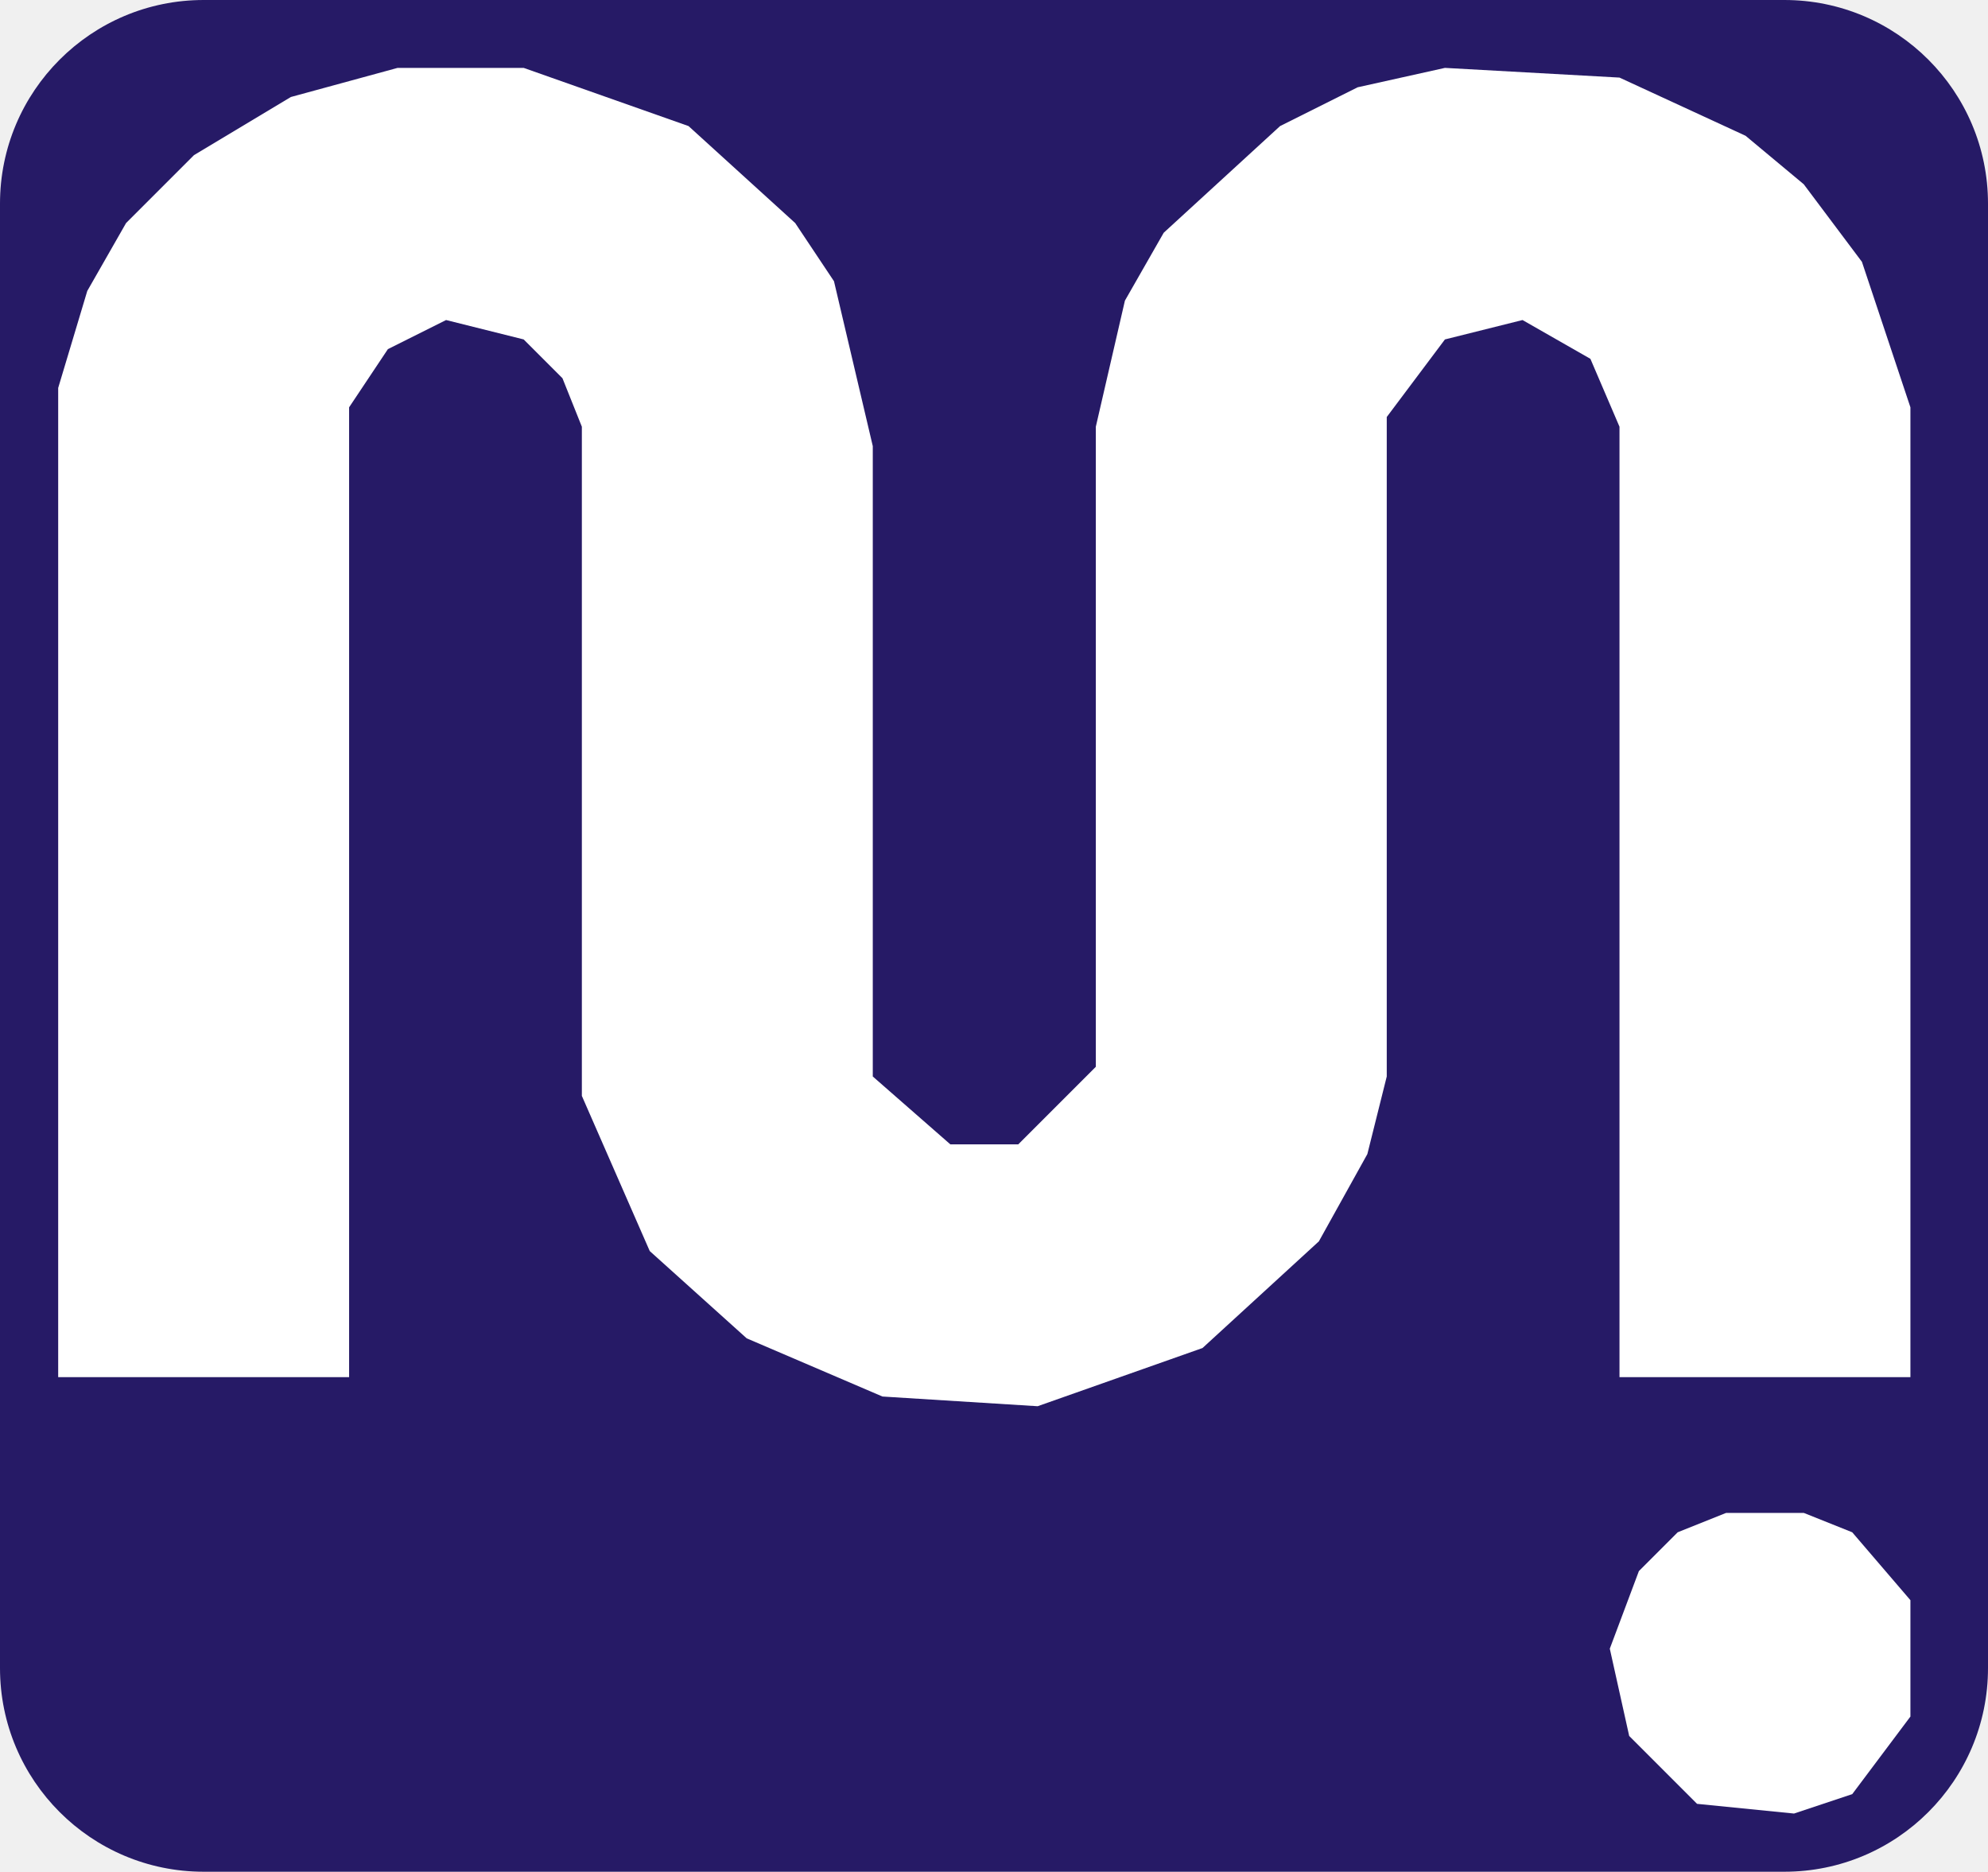
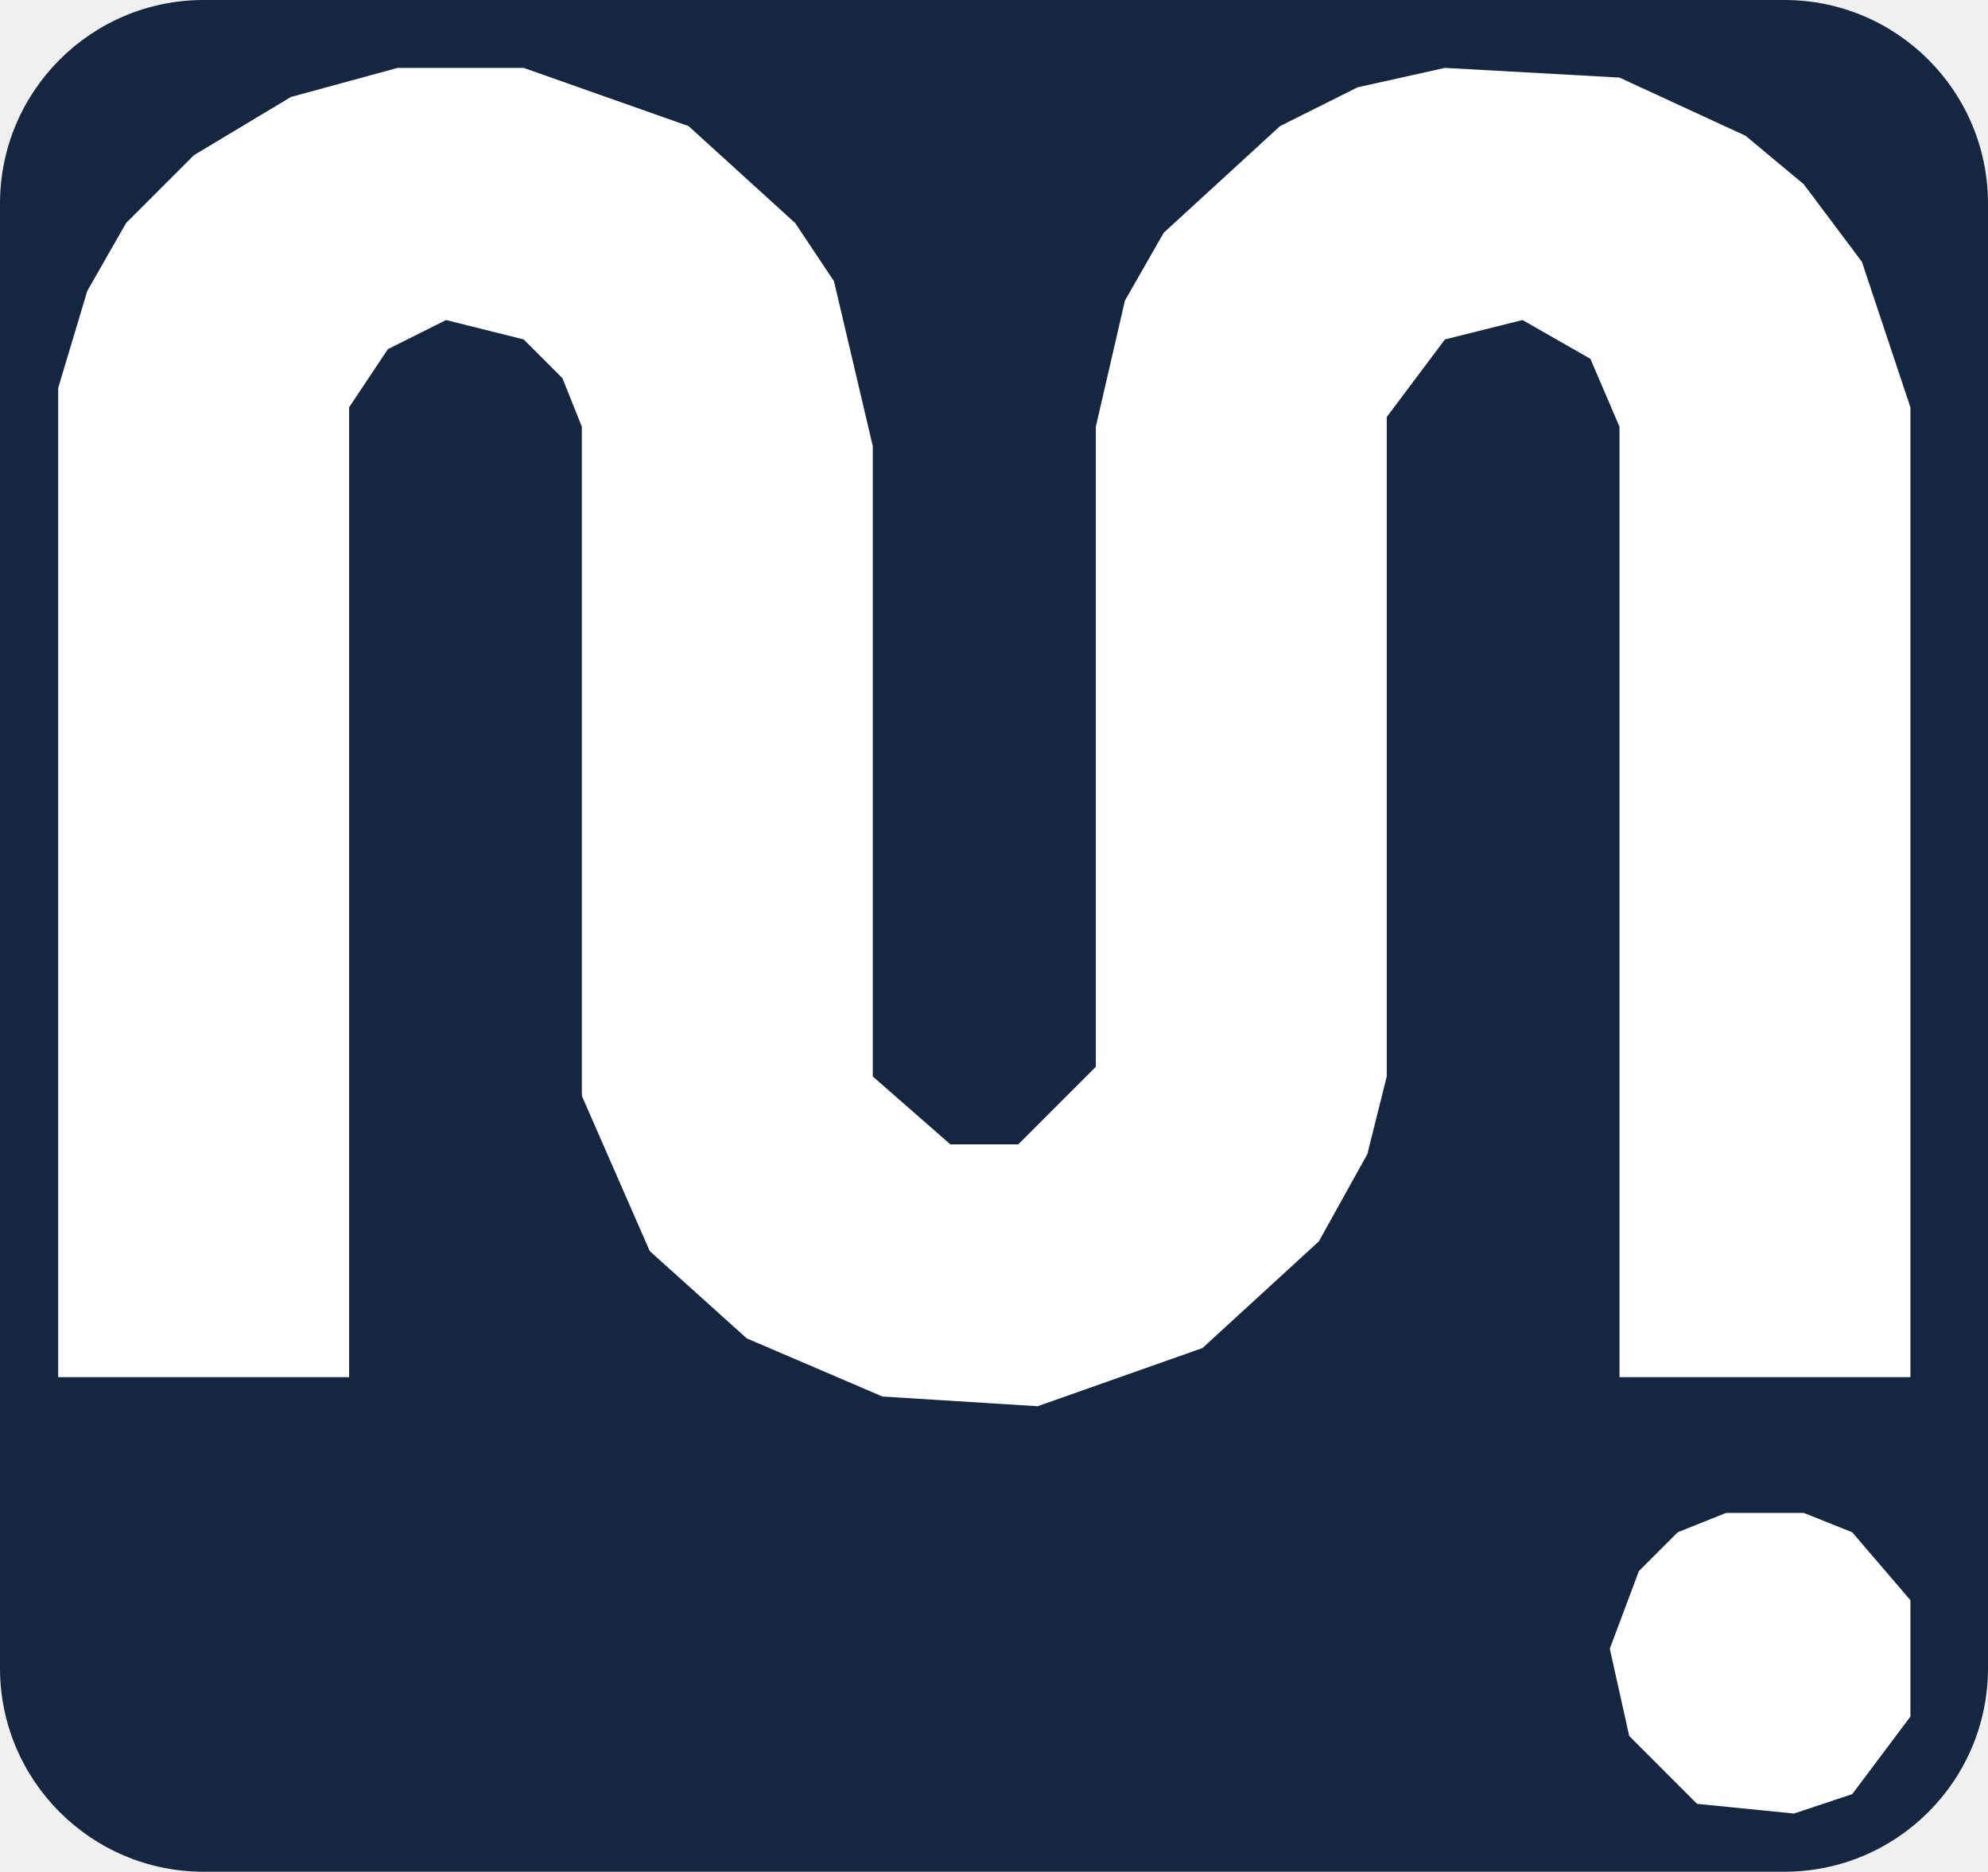
<svg xmlns="http://www.w3.org/2000/svg" viewBox="0 0 205 193" role="img" aria-label="Menat Allah — signature symbol">
-   <rect width="205" height="193" rx="21" fill="#261A66" />
+   <rect width="205" height="193" rx="21" fill="#152641" />
  <path d="M13,23 L9,30 L6,40 L6,142 L36,142 L36,42 L40,36 L46,33 L54,35 L58,39 L60,44 L60,113 L67,129 L77,138 L91,144 L107,145 L124,139 L136,128 L141,119 L143,111 L143,43 L149,35 L157,33 L164,37 L167,44 L167,142 L197,142 L197,42 L192,27 L186,19 L180,14 L167,8 L149,7 L140,9 L132,13 L120,24 L116,31 L113,44 L113,110 L105,118 L98,118 L90,111 L90,46 L86,29 L82,23 L71,13 L54,7 L41,7 L30,10 L20,16Z" fill="#FFFFFF" />
  <path d="M173,158 L169,162 L166,170 L168,179 L175,186 L185,187 L191,185 L197,177 L197,165 L191,158 L186,156 L178,156Z" fill="#FFFFFF" />
</svg>
